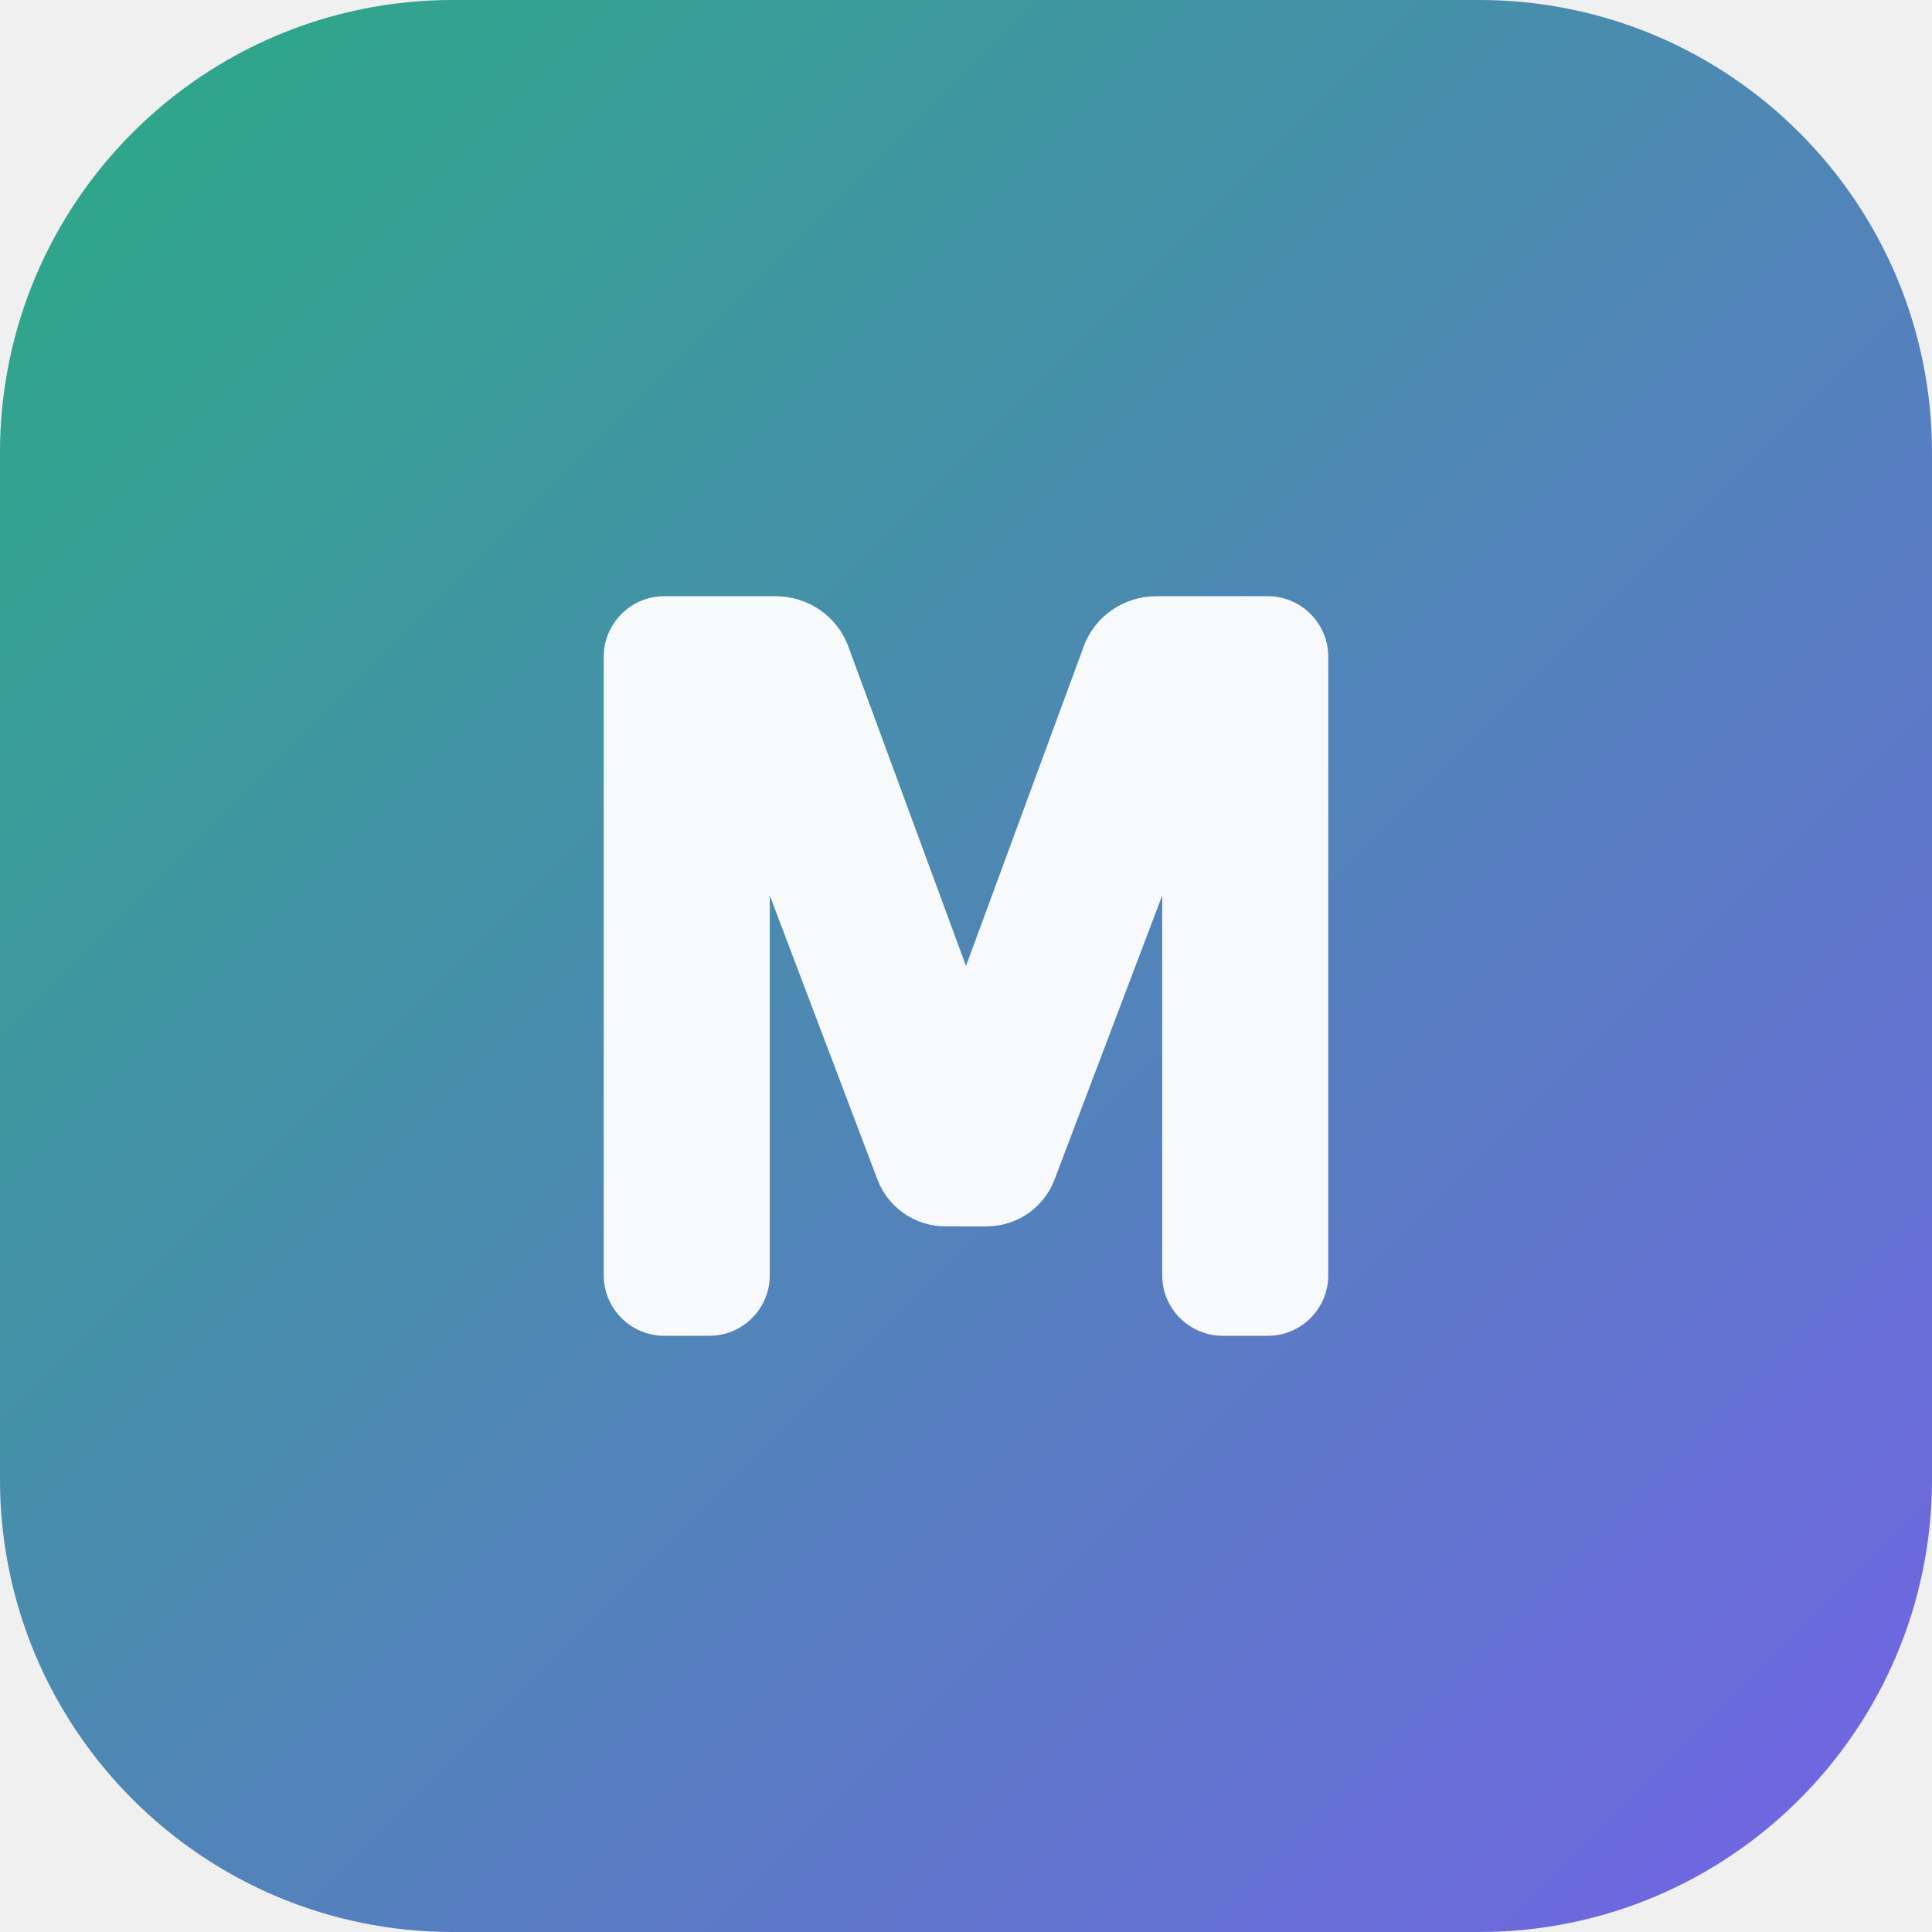
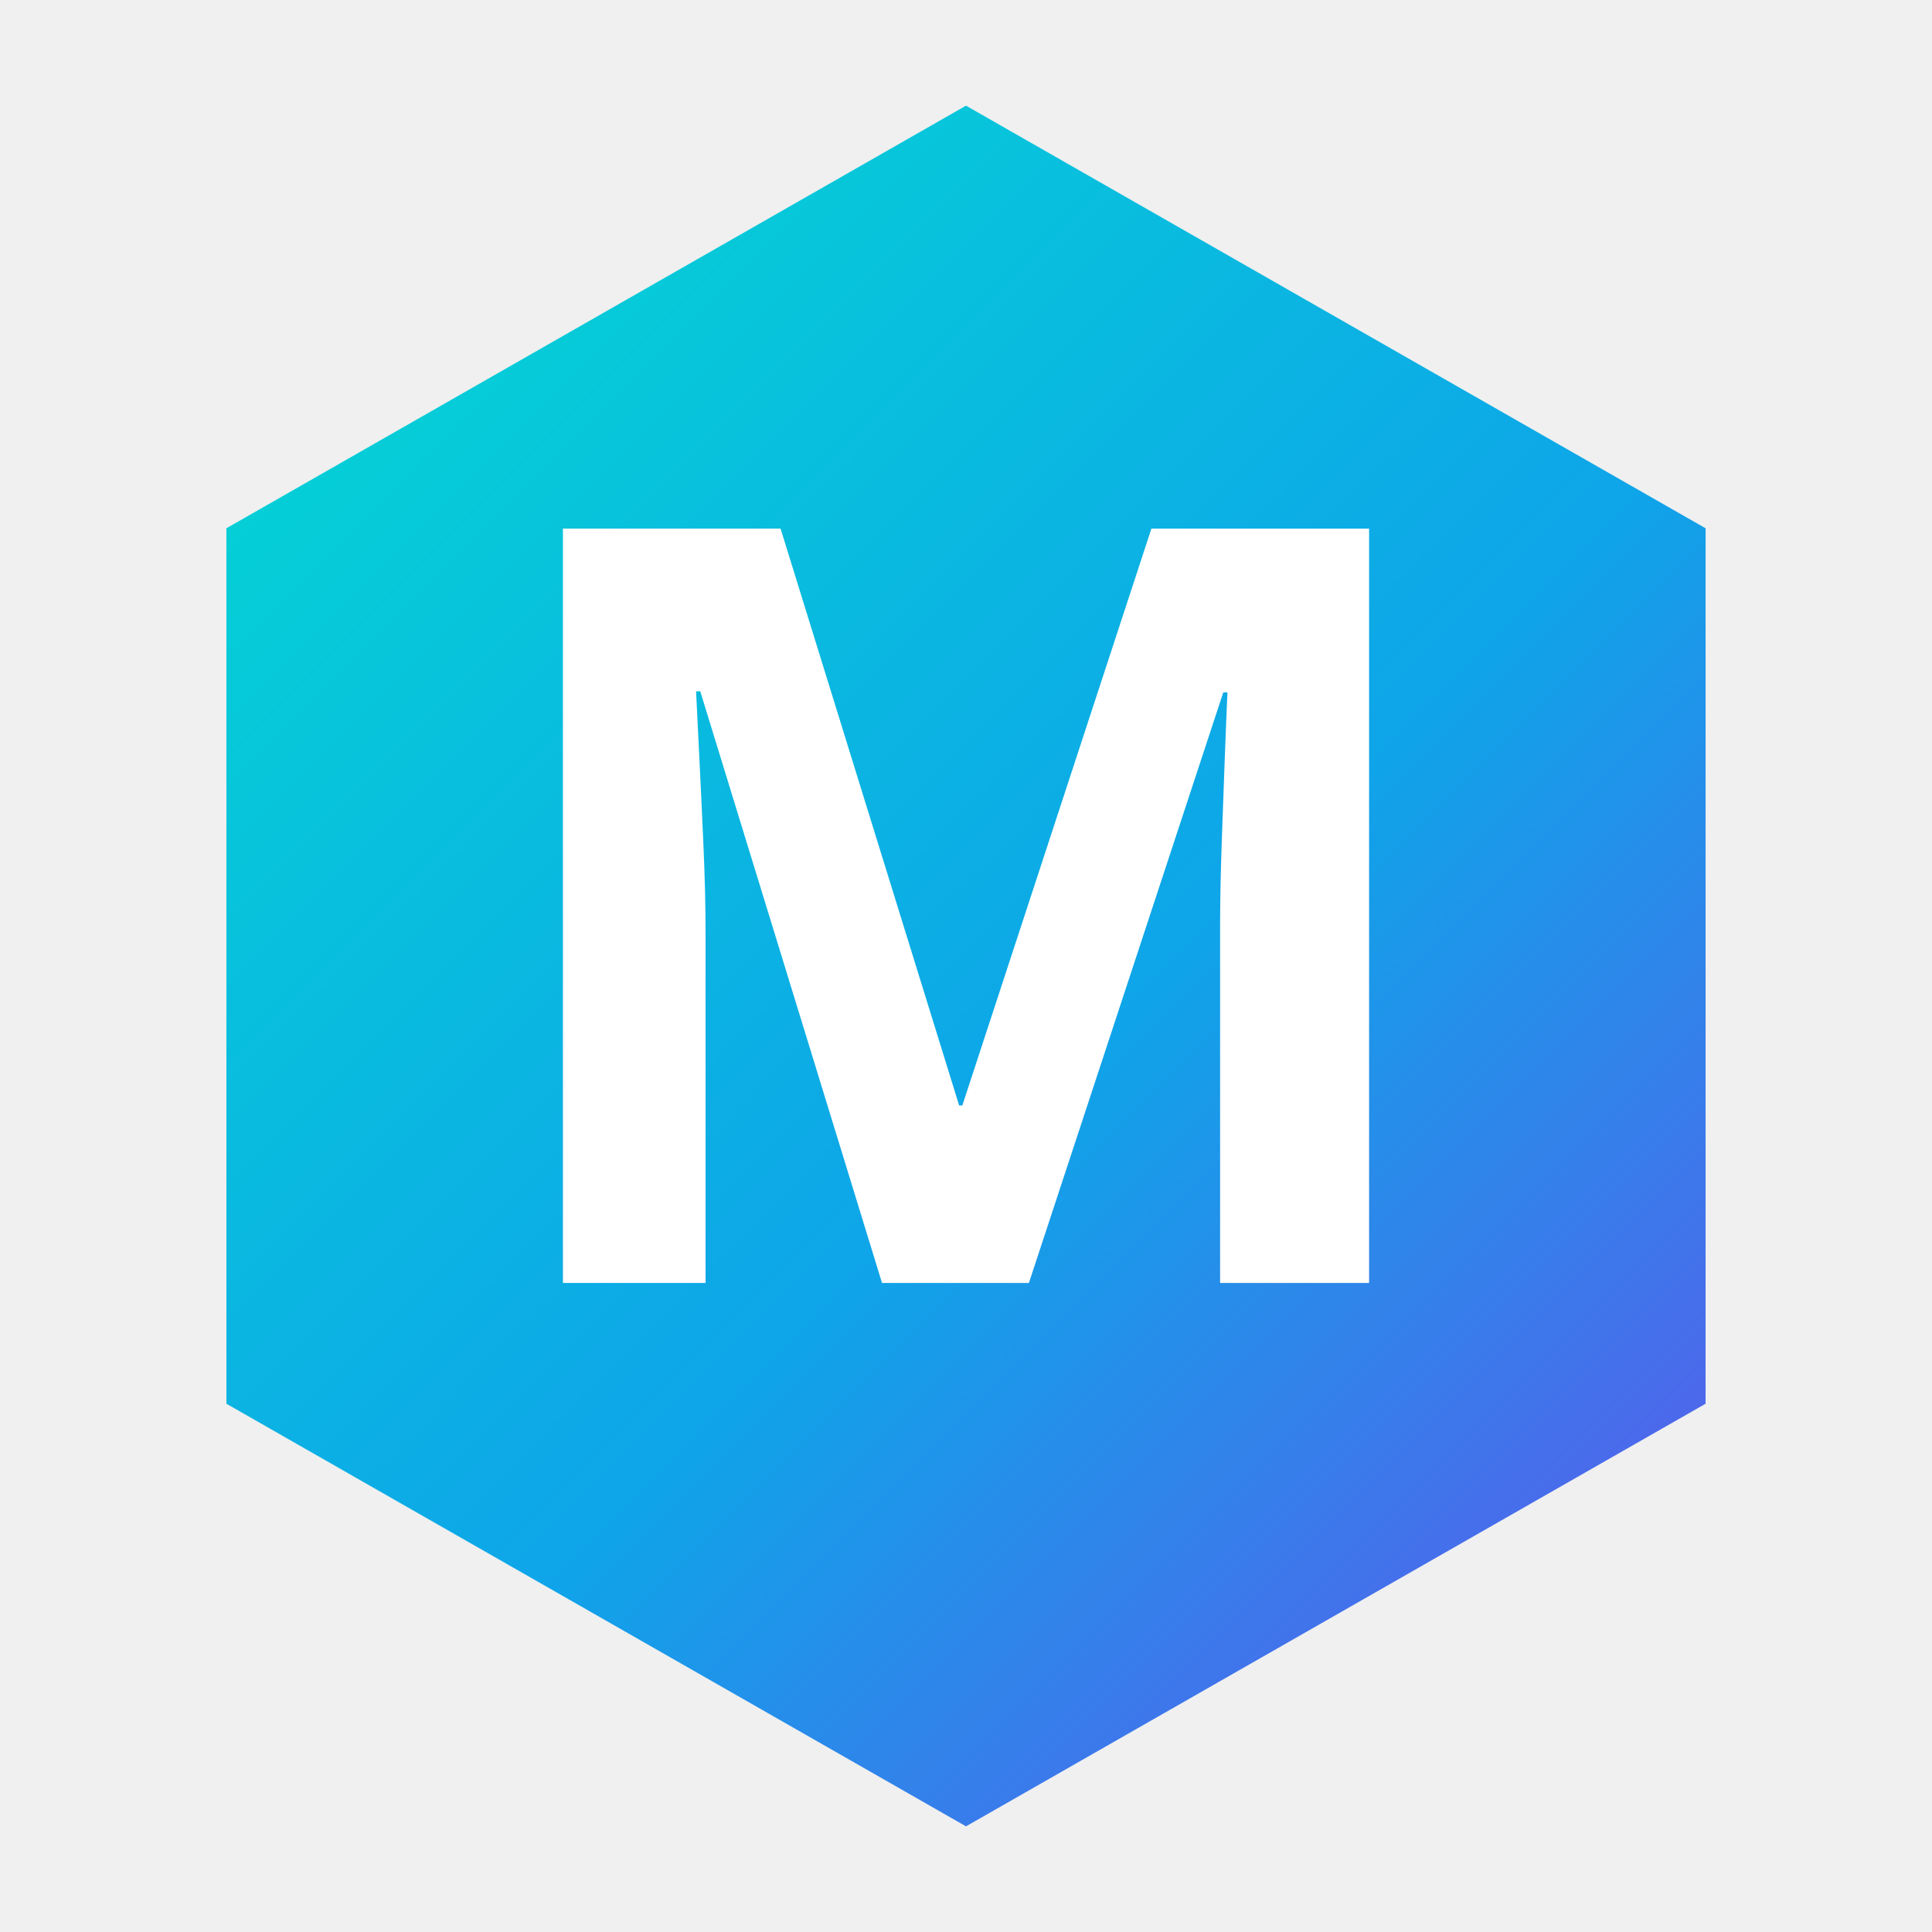
<svg xmlns="http://www.w3.org/2000/svg" width="512" height="512" viewBox="0 0 512 512" fill="none">
  <defs>
-     <linearGradient id="mint" x1="0" y1="0" x2="1" y2="1">
-       <stop offset="0%" stop-color="#10b981" />
-       <stop offset="100%" stop-color="#6366f1" />
+     <linearGradient id="bg" x1="0" y1="0" x2="512" y2="512" gradientUnits="userSpaceOnUse">
+       <stop offset="0%" stop-color="#00e5cc" />
+       <stop offset="55%" stop-color="#0ea5e9" />
+       <stop offset="100%" stop-color="#7c3aed" />
    </linearGradient>
-     <radialGradient id="glow" cx="0" cy="0" r="1" gradientTransform="translate(120 120) rotate(45) scale(320)">
-       <stop offset="0%" stop-color="#ec4899" stop-opacity="0.25" />
-       <stop offset="100%" stop-color="#ec4899" stop-opacity="0" />
-     </radialGradient>
  </defs>
-   <rect width="512" height="512" rx="120" fill="url(#mint)" />
-   <rect width="512" height="512" rx="120" fill="url(#glow)" />
-   <path d="M160 338V174C160 165.2 167.2 158 176 158H205.5C214.1 158 221.8 163.2 224.8 171.3L256 256L287.2 171.3C290.2 163.2 297.9 158 306.5 158H336C344.8 158 352 165.2 352 174V338C352 346.8 344.8 354 336 354H324C315.2 354 308 346.8 308 338V237.3L279.5 312.5C276.7 320 269.5 325 261.5 325H250.5C242.5 325 235.3 320 232.5 312.5L204 237.3V338C204 346.8 196.8 354 188 354H176C167.2 354 160 346.8 160 338Z" fill="#ffffff" fill-opacity="0.95" />
+   <polygon points="256,28 452,140 452,372 256,484 60,372 60,140" fill="url(#bg)" />
+   <text x="256" y="340" font-family="'Arial Black', 'Impact', sans-serif" font-weight="900" font-size="280" text-anchor="middle" fill="white" fill-opacity="1" letter-spacing="-8">M</text>
</svg>
